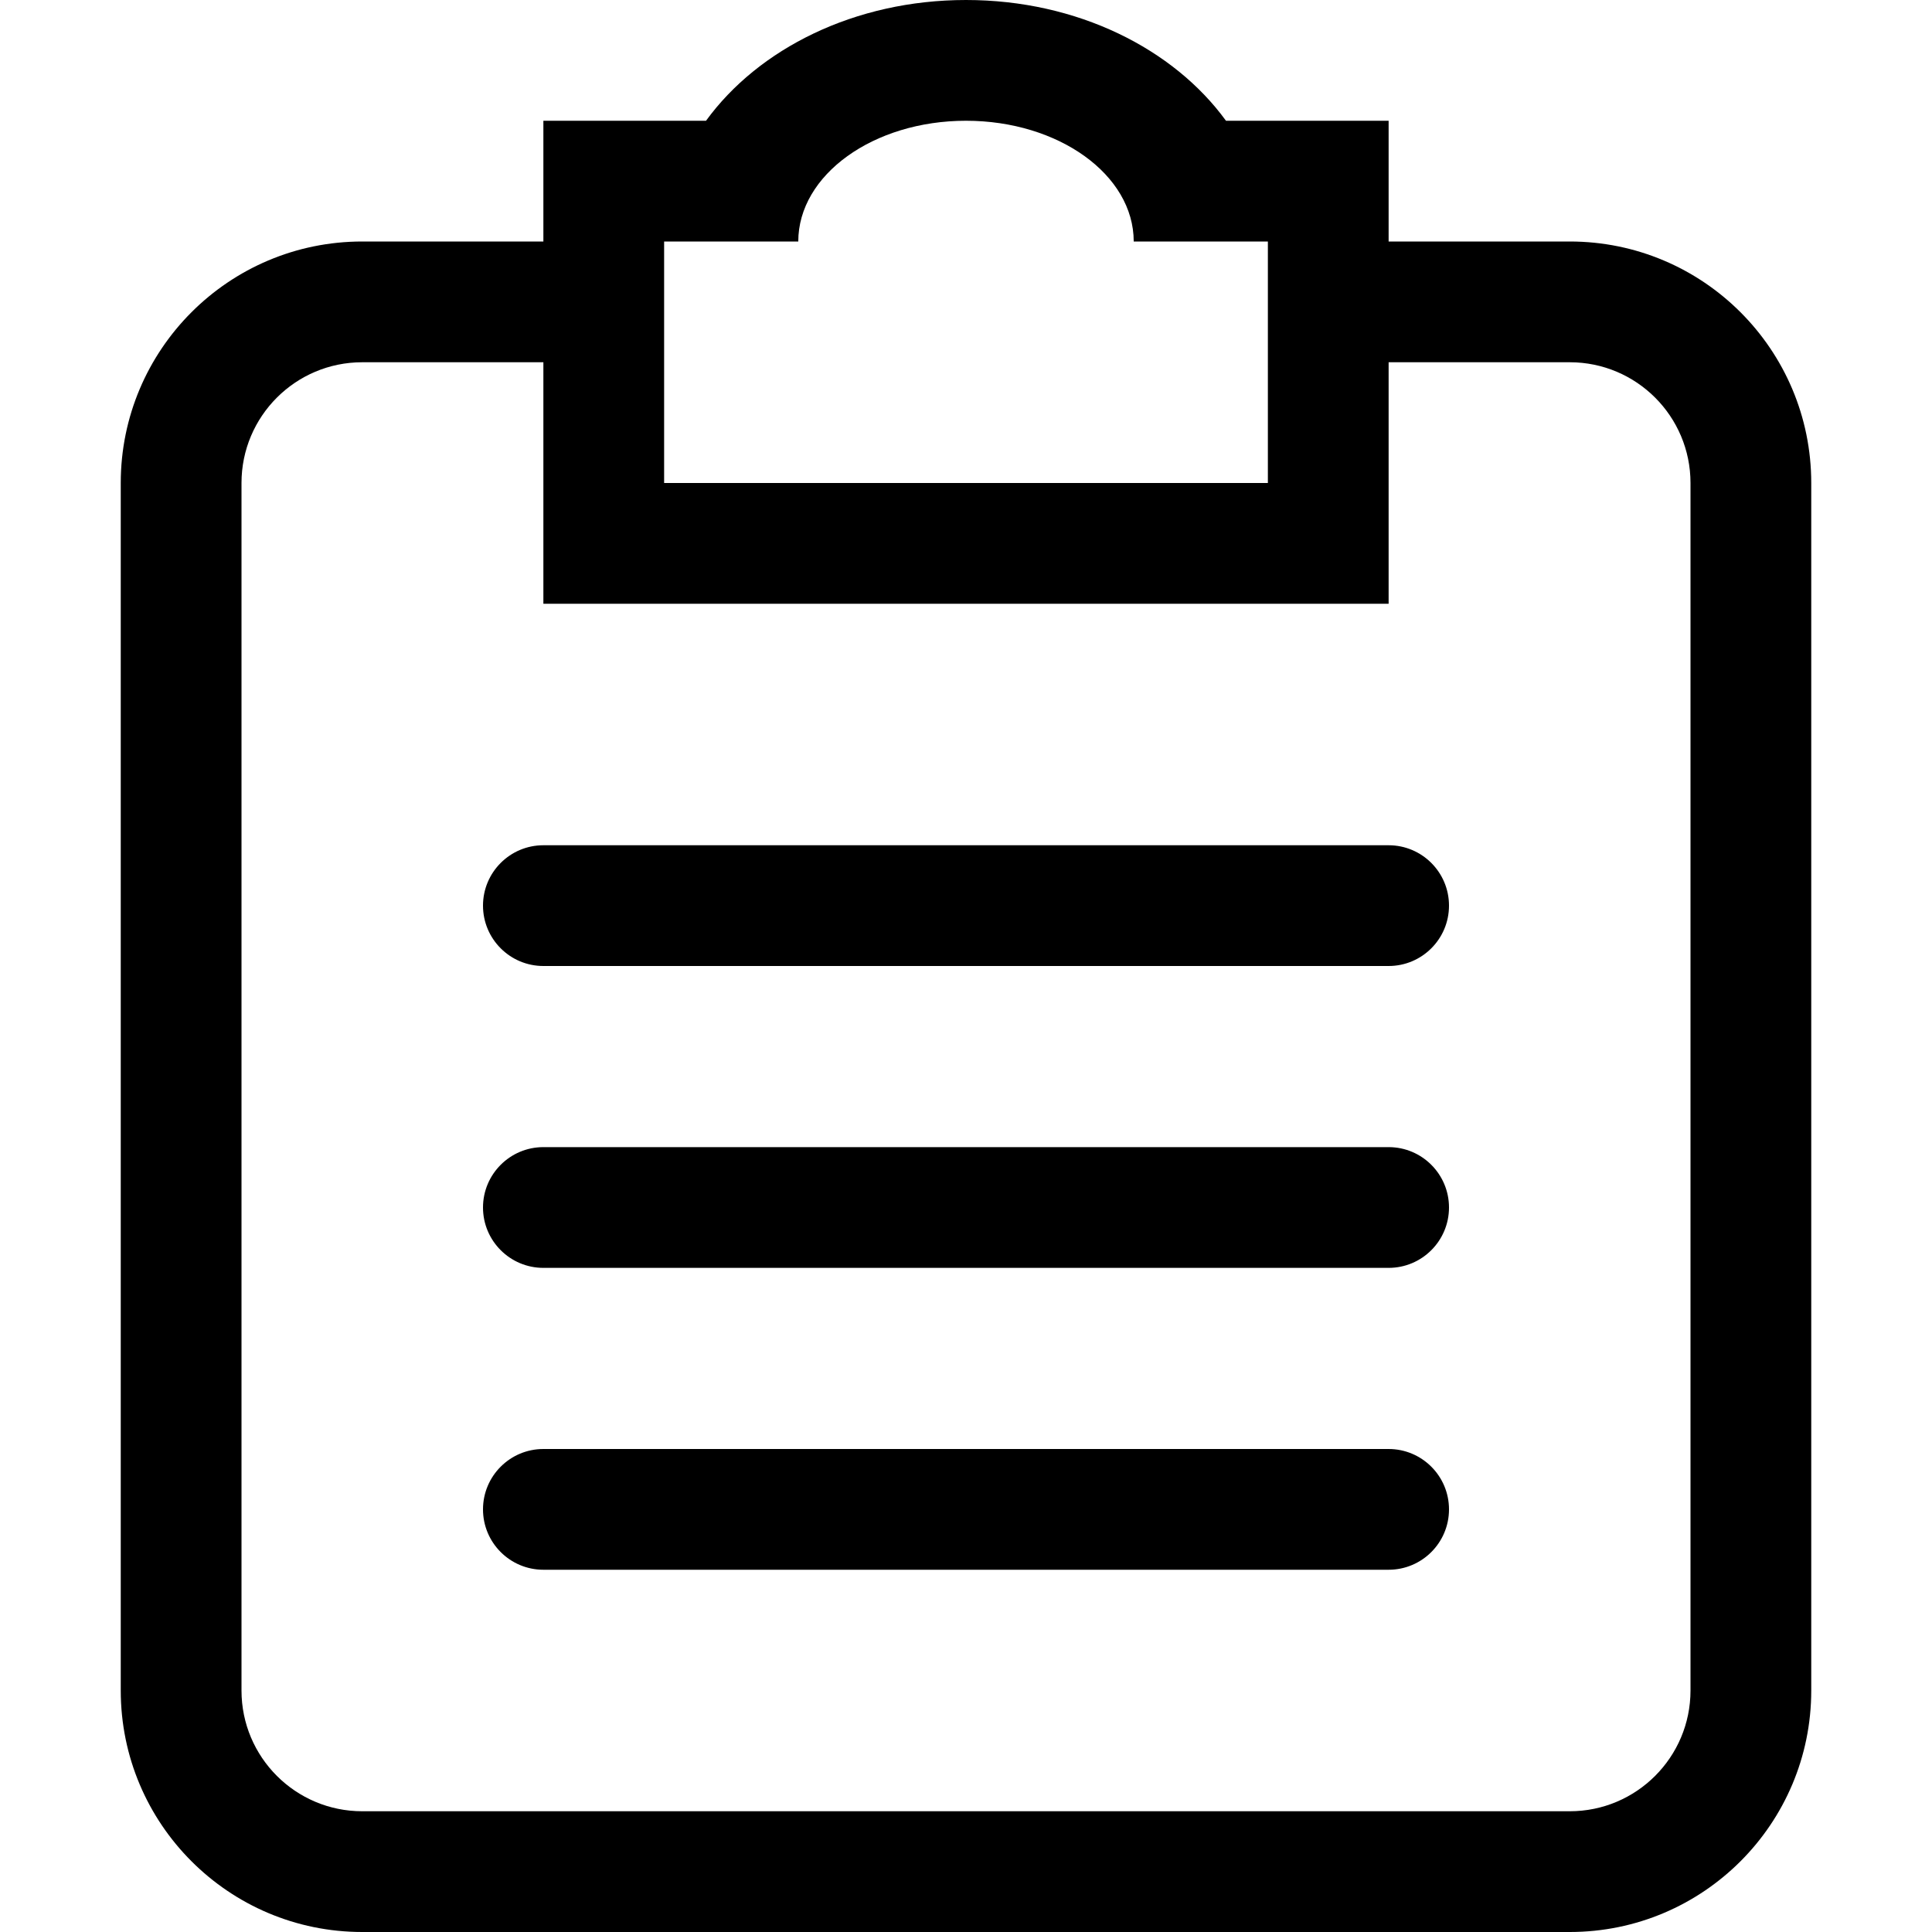
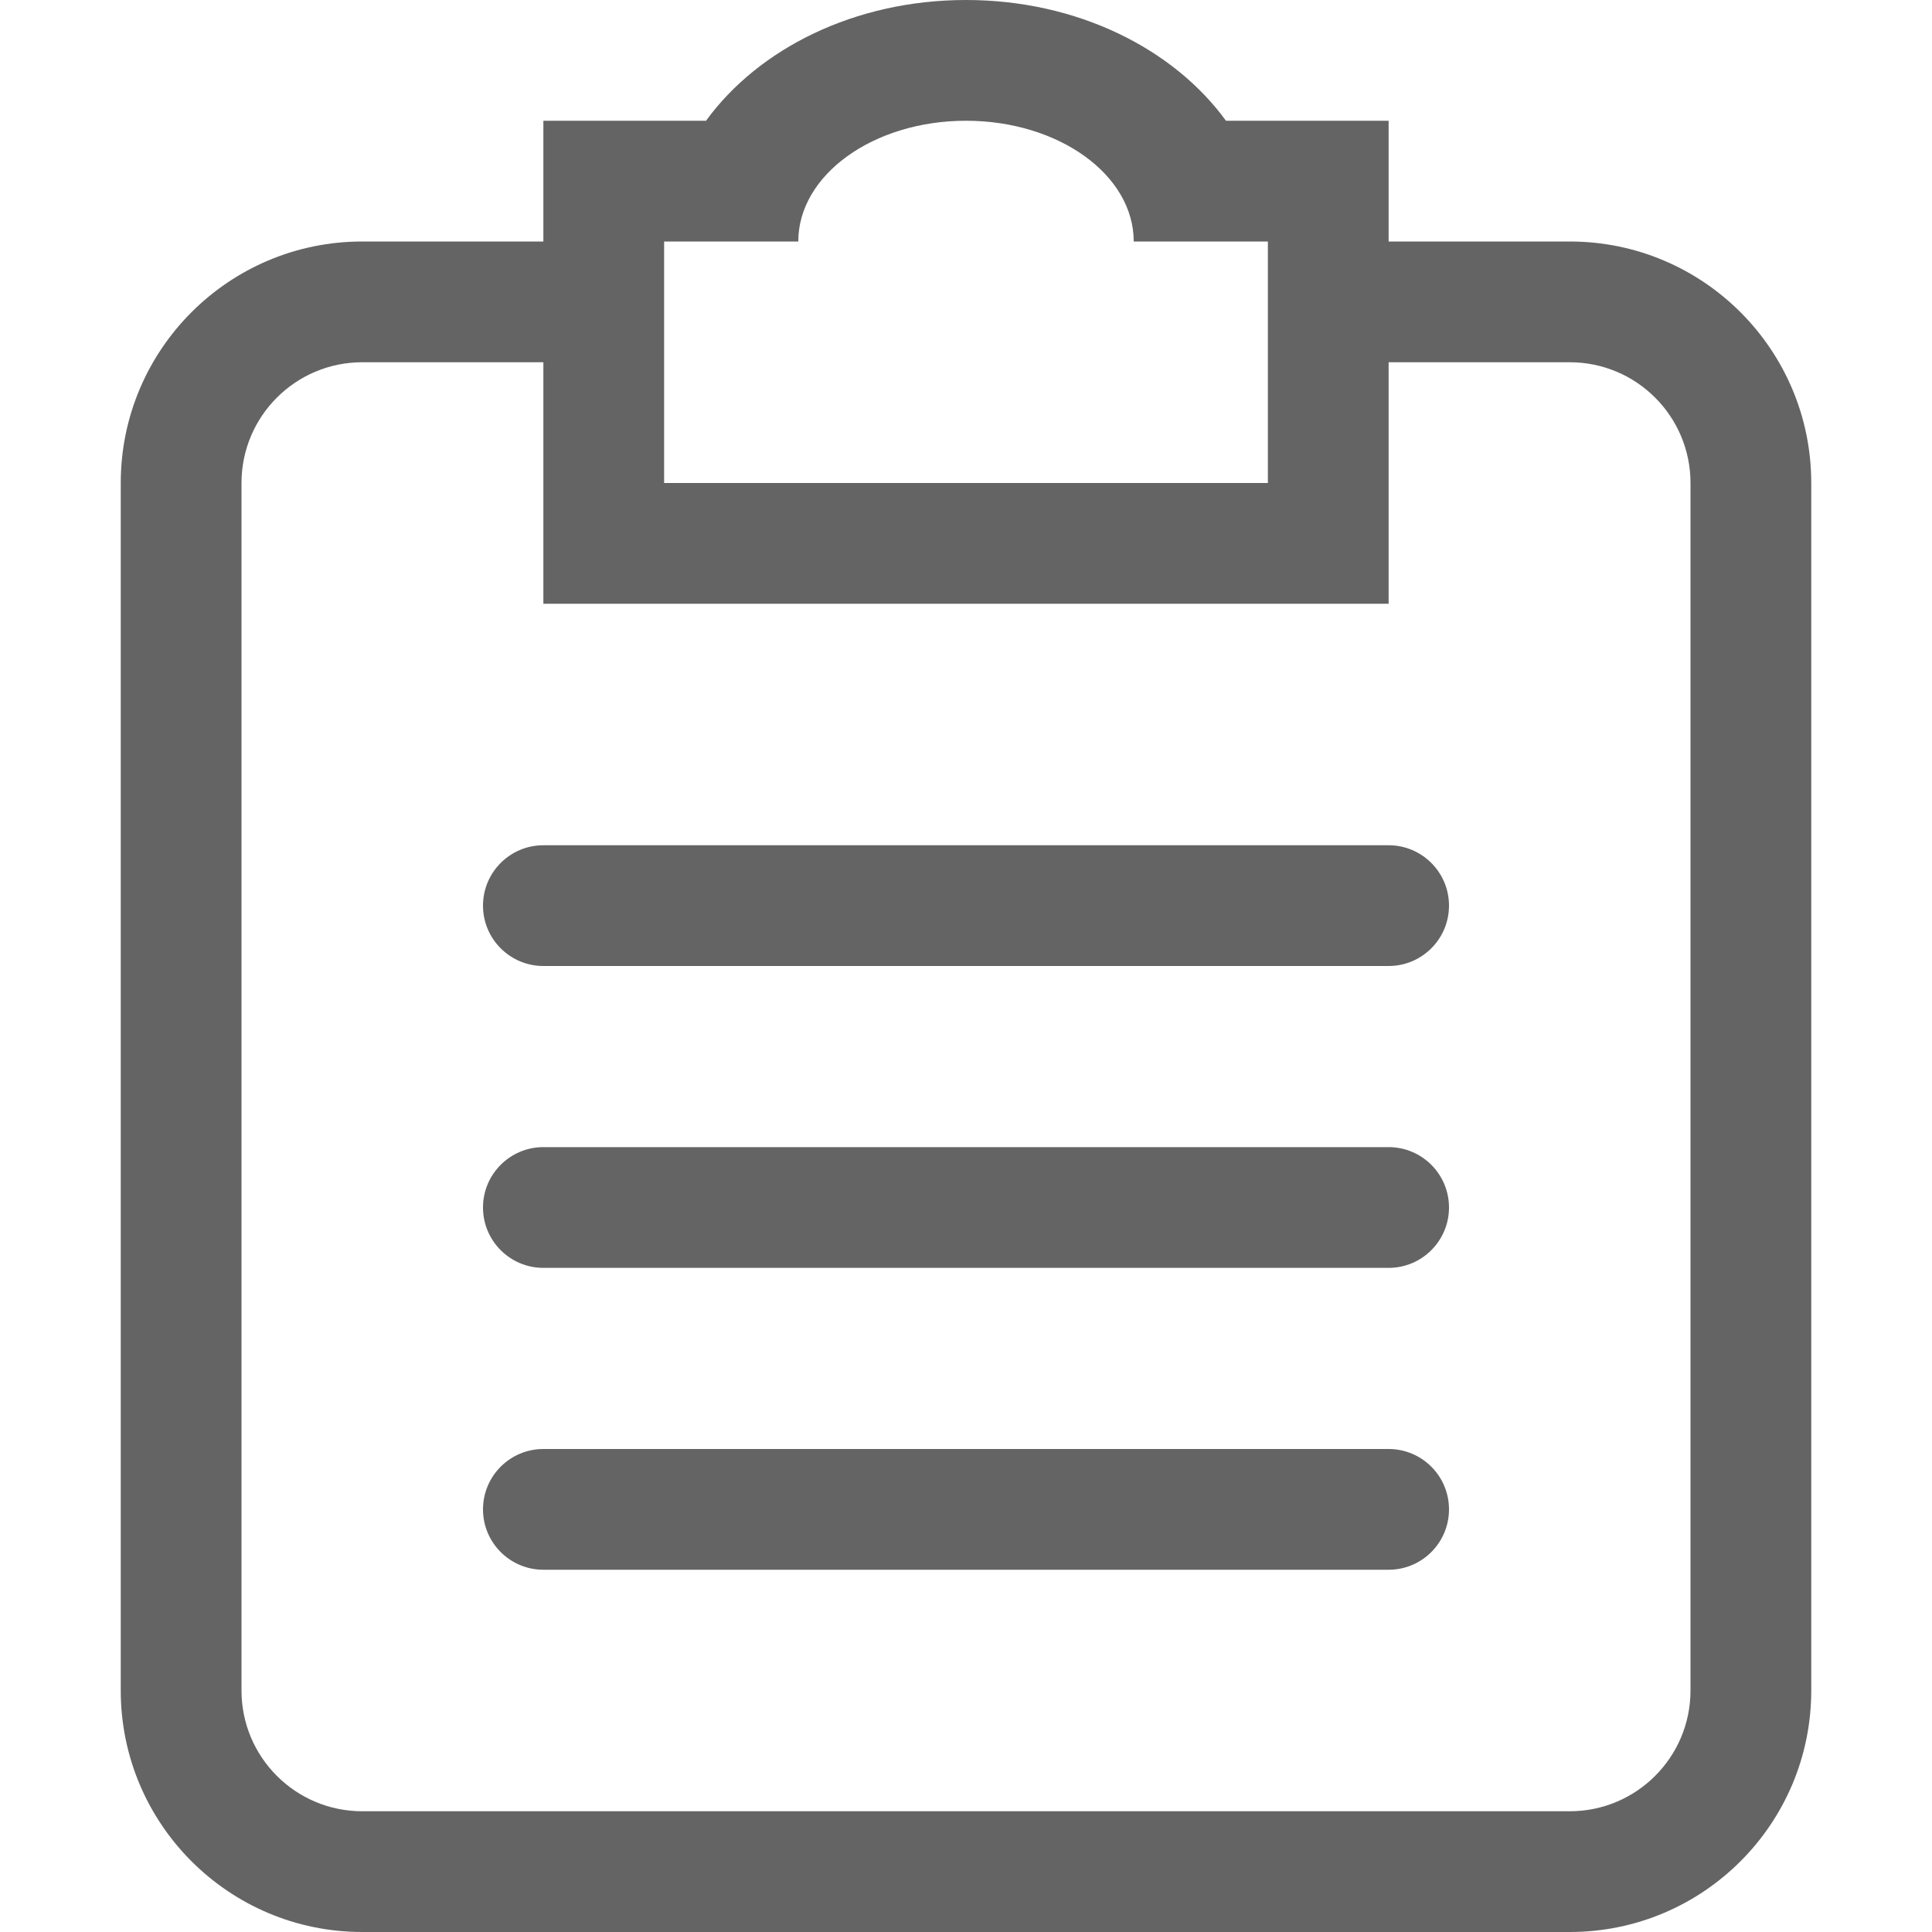
<svg xmlns="http://www.w3.org/2000/svg" version="1.1" id="Capa_1" x="0px" y="0px" width="699.428px" height="699.428px" viewBox="0 0 699.428 699.428" style="enable-background:new 0 0 699.428 699.428;" xml:space="preserve">
  <g>
    <g id="_x38__25_">
      <g>
-         <path d="M502.714,415.285h-306c-12.065,0-21.857,9.793-21.857,21.857c0,12.066,9.792,21.857,21.857,21.857h306     c12.065,0,21.857-9.791,21.857-21.857C524.571,425.078,514.779,415.285,502.714,415.285z M502.714,524.572h-306     c-12.065,0-21.857,9.791-21.857,21.855c0,12.066,9.792,21.857,21.857,21.857h306c12.065,0,21.857-9.791,21.857-21.857     C524.571,534.363,514.779,524.572,502.714,524.572z M568.285,87.429h-65.571V43.714h-58.883C424.902,17.683,390.062,0,349.714,0     c-40.348,0-75.188,17.683-94.117,43.714h-58.883v43.714h-65.571c-48.283,0-87.429,39.146-87.429,87.428V612     c0,48.283,39.146,87.428,87.429,87.428h437.143c48.282,0,87.429-39.145,87.429-87.428V174.857     C655.714,126.575,616.567,87.429,568.285,87.429z M240.428,87.429h48.566c0-24.13,27.19-43.714,60.719-43.714     c33.529,0,60.719,19.562,60.719,43.714H459v87.428H240.428V87.429z M612,612c0,24.131-19.562,43.715-43.715,43.715H131.143     c-24.152,0-43.714-19.584-43.714-43.715V174.857c0-24.13,19.562-43.714,43.714-43.714h65.571v87.429h306v-87.429h65.571     c24.152,0,43.715,19.584,43.715,43.714V612z M502.714,306h-306c-12.065,0-21.857,9.792-21.857,21.857     c0,12.065,9.792,21.857,21.857,21.857h306c12.065,0,21.857-9.792,21.857-21.857C524.571,315.792,514.779,306,502.714,306z" />
+         <path fill="#646464" d="M502.714,415.285h-306c-12.065,0-21.857,9.793-21.857,21.857c0,12.066,9.792,21.857,21.857,21.857h306     c12.065,0,21.857-9.791,21.857-21.857C524.571,425.078,514.779,415.285,502.714,415.285z M502.714,524.572h-306     c-12.065,0-21.857,9.791-21.857,21.855c0,12.066,9.792,21.857,21.857,21.857h306c12.065,0,21.857-9.791,21.857-21.857     C524.571,534.363,514.779,524.572,502.714,524.572z M568.285,87.429h-65.571V43.714h-58.883C424.902,17.683,390.062,0,349.714,0     c-40.348,0-75.188,17.683-94.117,43.714h-58.883v43.714h-65.571c-48.283,0-87.429,39.146-87.429,87.428V612     c0,48.283,39.146,87.428,87.429,87.428h437.143c48.282,0,87.429-39.145,87.429-87.428V174.857     C655.714,126.575,616.567,87.429,568.285,87.429z M240.428,87.429h48.566c0-24.13,27.19-43.714,60.719-43.714     c33.529,0,60.719,19.562,60.719,43.714H459v87.428H240.428V87.429z M612,612c0,24.131-19.562,43.715-43.715,43.715H131.143     c-24.152,0-43.714-19.584-43.714-43.715V174.857c0-24.13,19.562-43.714,43.714-43.714h65.571v87.429h306v-87.429h65.571     c24.152,0,43.715,19.584,43.715,43.714V612z M502.714,306h-306c-12.065,0-21.857,9.792-21.857,21.857     c0,12.065,9.792,21.857,21.857,21.857h306c12.065,0,21.857-9.792,21.857-21.857C524.571,315.792,514.779,306,502.714,306z" />
      </g>
    </g>
  </g>
  <g>
</g>
  <g>
</g>
  <g>
</g>
  <g>
</g>
  <g>
</g>
  <g>
</g>
  <g>
</g>
  <g>
</g>
  <g>
</g>
  <g>
</g>
  <g>
</g>
  <g>
</g>
  <g>
</g>
  <g>
</g>
  <g>
</g>
</svg>
